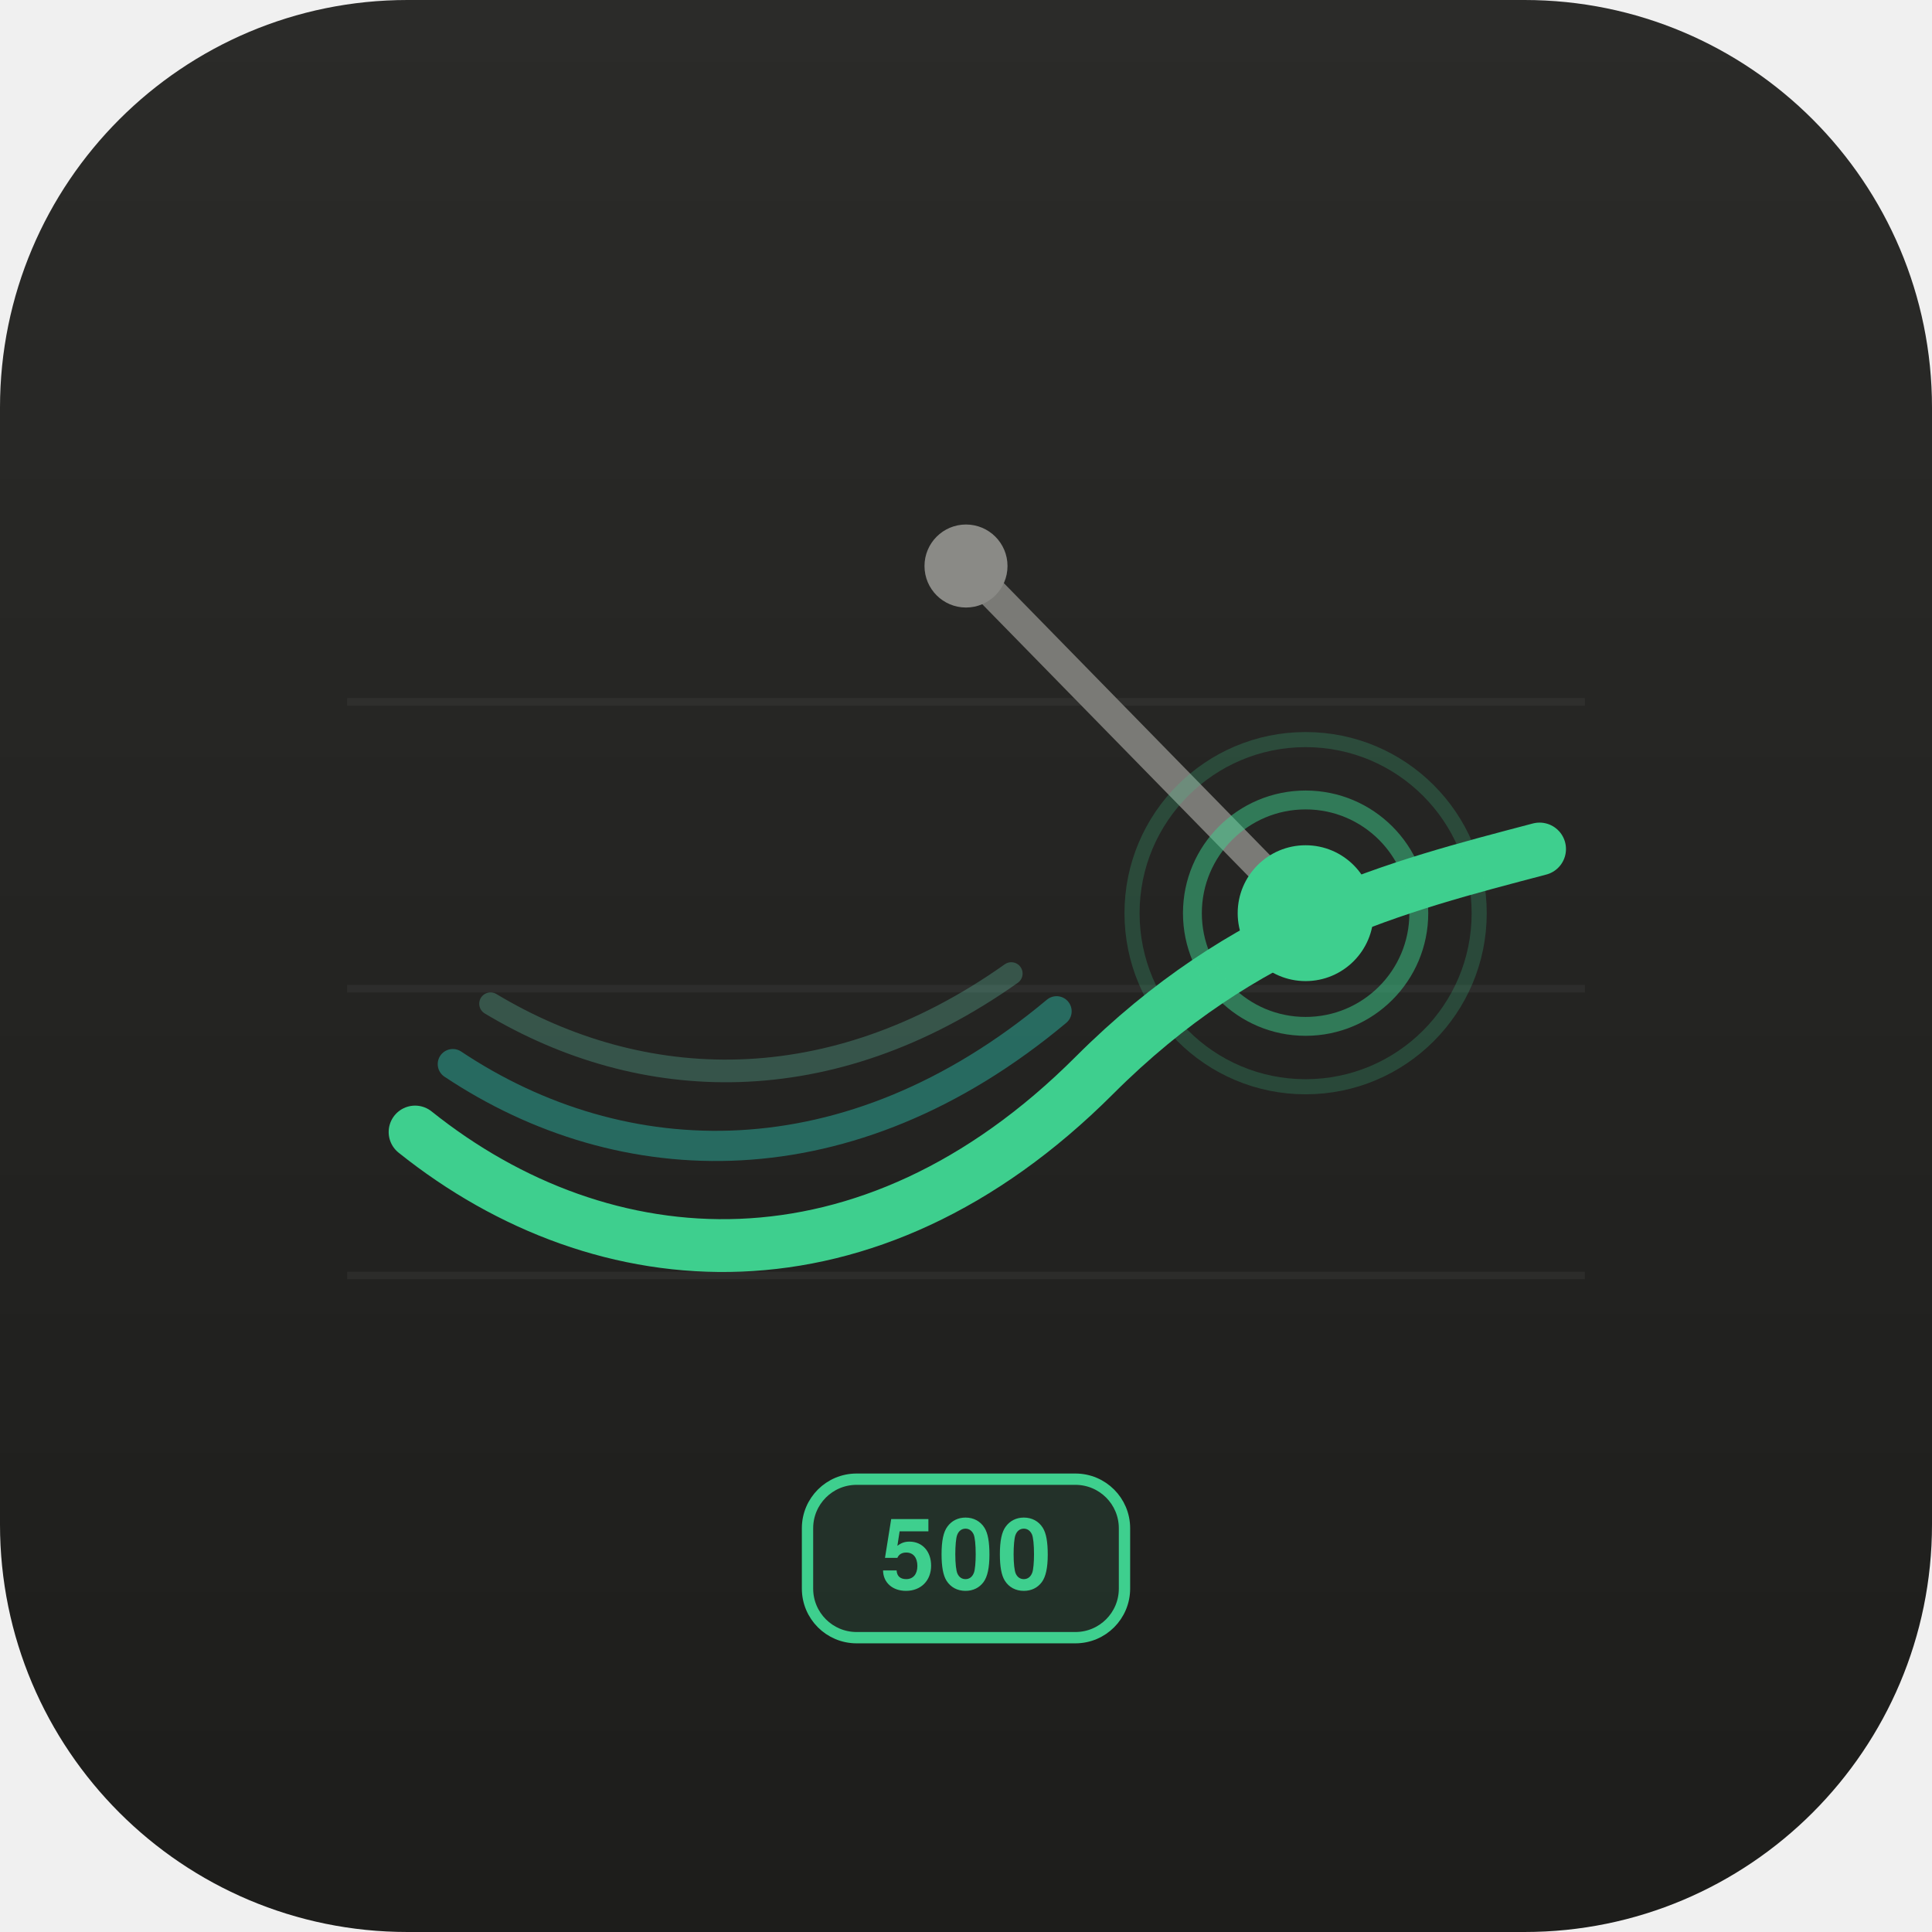
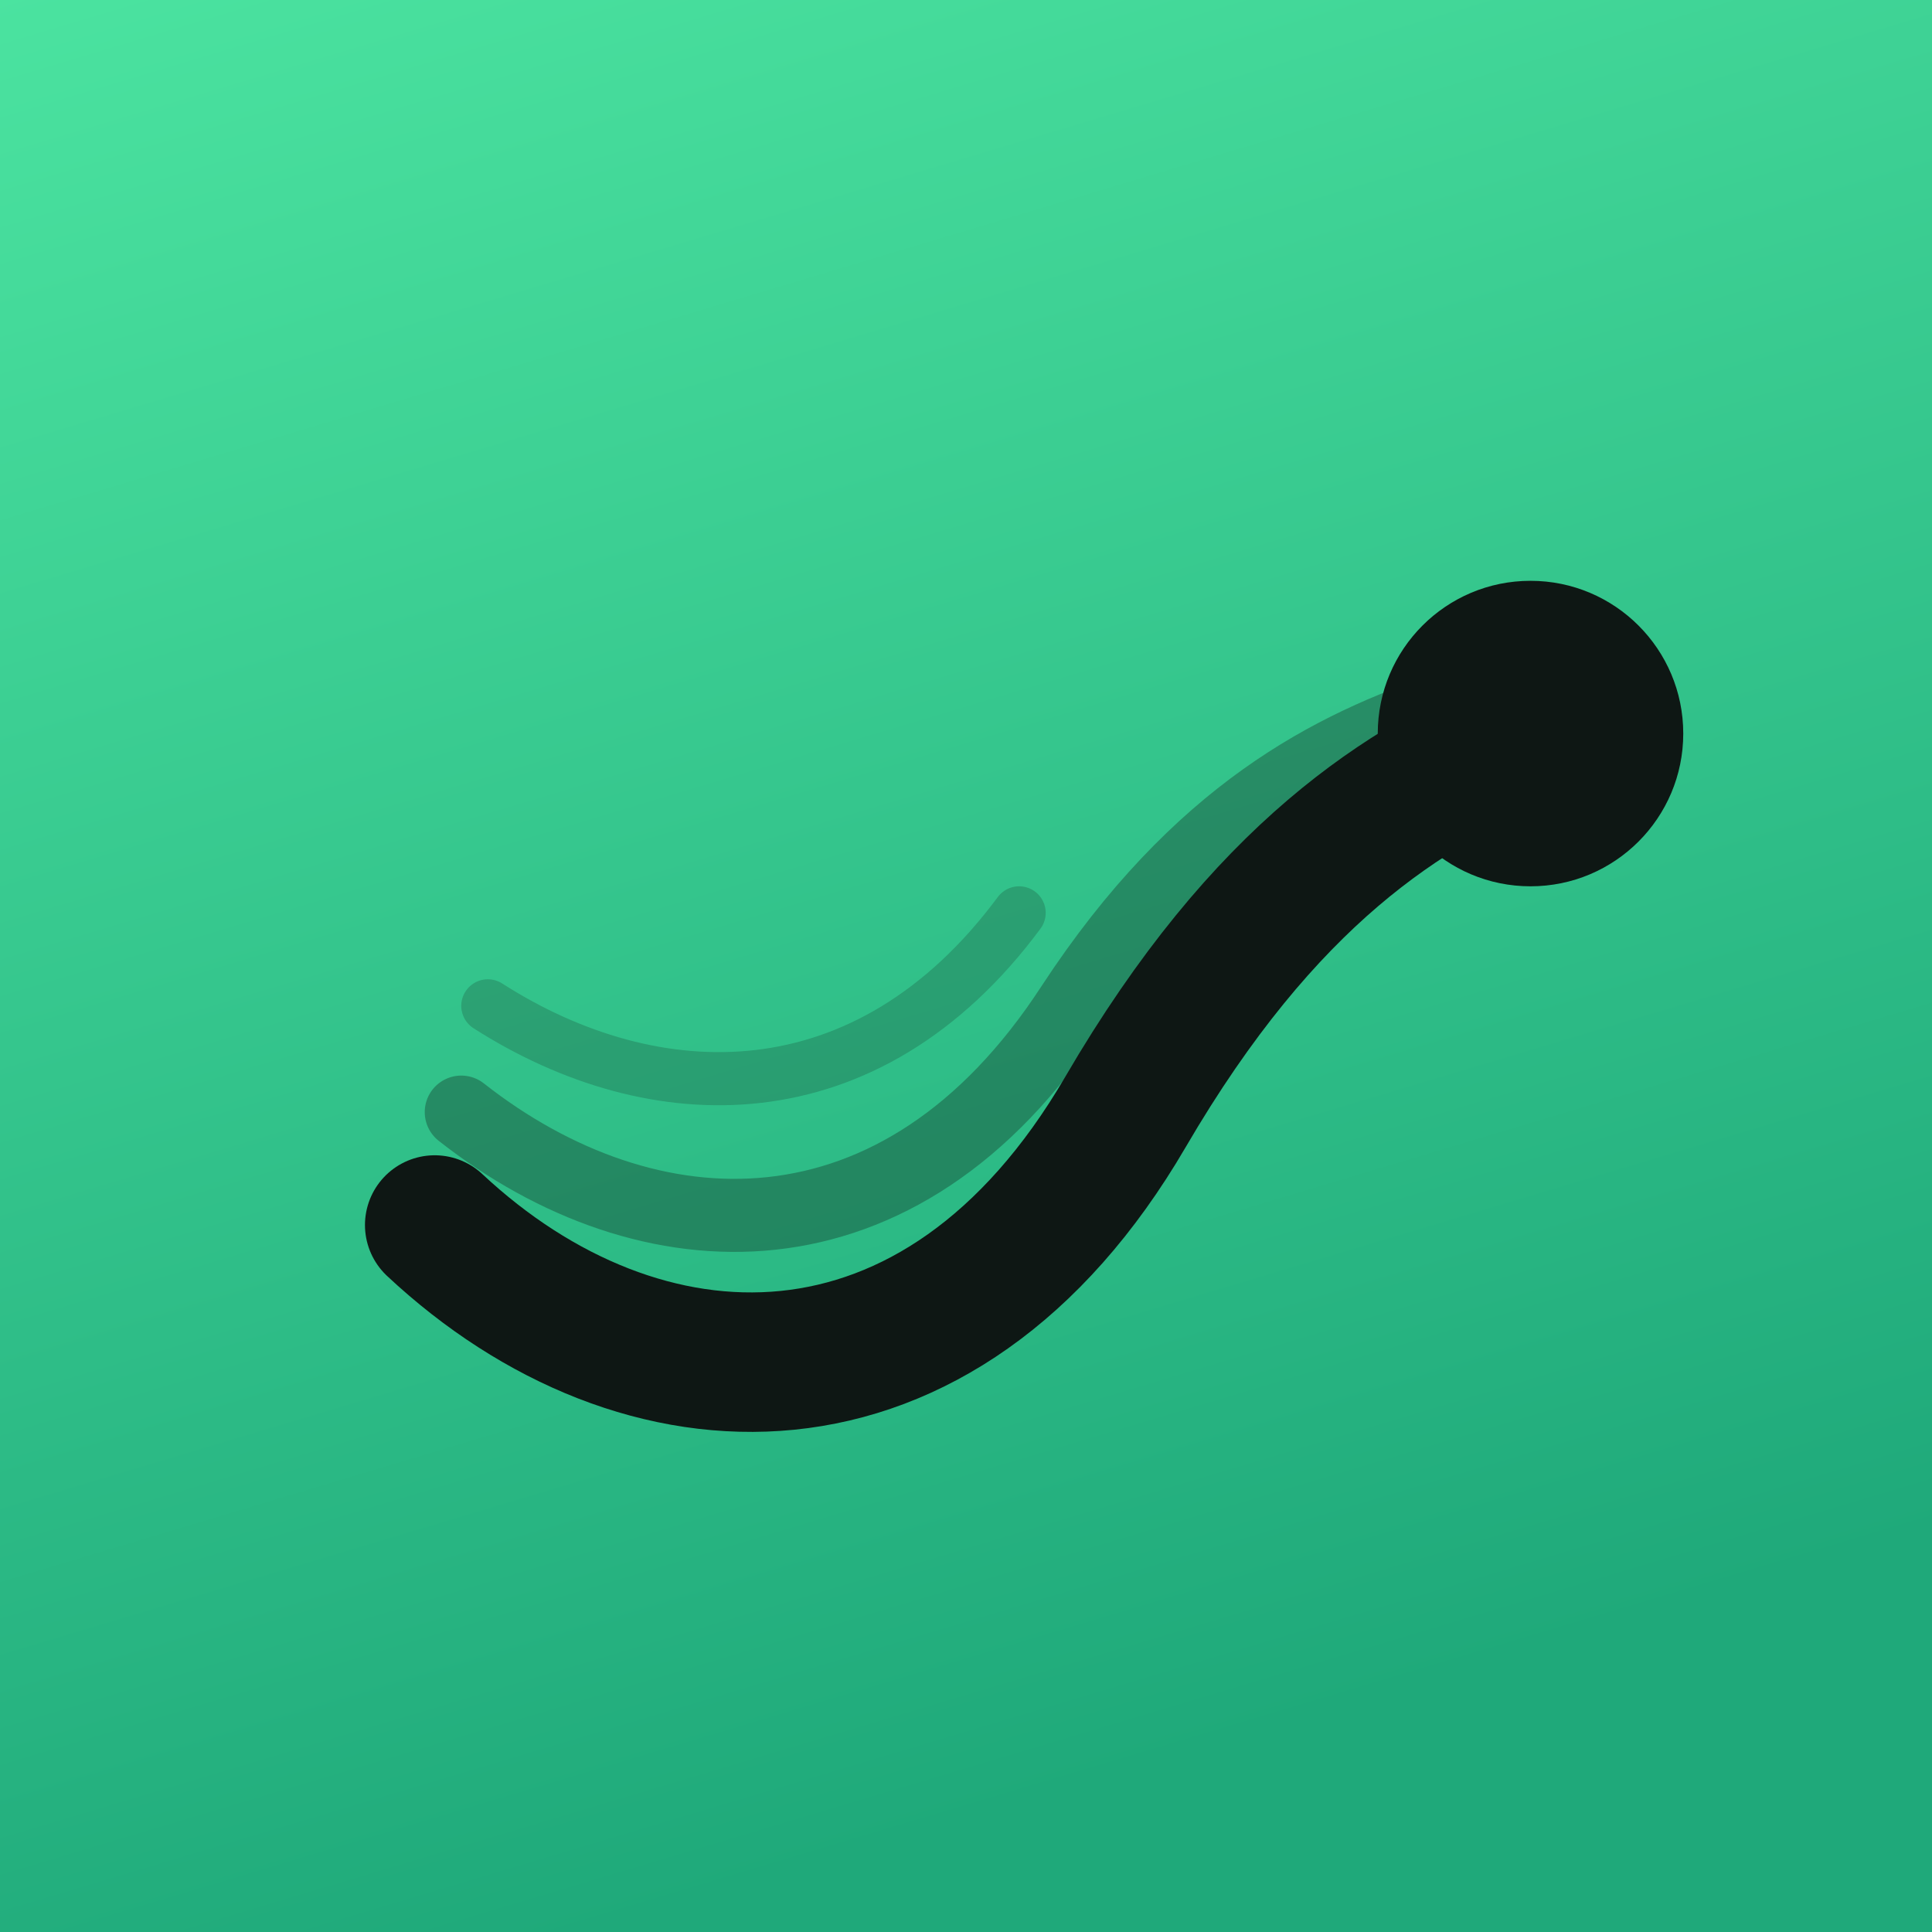
<svg xmlns="http://www.w3.org/2000/svg" viewBox="0 0 512 512" width="512" height="512">
  <defs>
-     <linearGradient id="bg" x1="0" y1="0" x2="0" y2="1">
-       <stop offset="0" stop-color="#2b2b29" />
-       <stop offset="1" stop-color="#1d1d1b" />
+     <linearGradient id="bg" x1="0" y1="0" x2="0.3" y2="1">
+       <stop offset="0" stop-color="#4BE3A0" />
+       <stop offset="1" stop-color="#1FA97A" />
    </linearGradient>
  </defs>
-   <rect width="512" height="512" rx="108" fill="url(#bg)" />
-   <g stroke="#ffffff" stroke-opacity="0.045" stroke-width="2">
-     <line x1="92" y1="186" x2="420" y2="186" />
-     <line x1="92" y1="262" x2="420" y2="262" />
-     <line x1="92" y1="338" x2="420" y2="338" />
+   <rect width="512" height="512" fill="url(#bg)" />
+   <g transform="translate(256,256) scale(0.88) translate(-256,-256)" fill="none" stroke="#0E1714" stroke-linecap="round" stroke-linejoin="round">
+     <path d="M112 268 C162 300 226 302 272 240" stroke-width="16" opacity="0.20" />
+     <path d="M104 300 C160 344 236 348 288 268 C326 210 366 190 402 178" stroke-width="22" opacity="0.32" />
+     <path d="M96 334 C158 392 248 396 304 300 C346 228 388 202 426 186" stroke-width="42" />
+     <circle cx="426" cy="186" r="46" fill="#0E1714" stroke="none" />
  </g>
-   <path d="M130 266 C170 290 220 292 268 258" fill="none" stroke="#6ee7c4" stroke-width="6" stroke-linecap="round" opacity="0.25" />
-   <path d="M120 282 C165 312 225 314 280 268" fill="none" stroke="#2DD4BF" stroke-width="8" stroke-linecap="round" opacity="0.4" />
-   <path d="M110 300 C160 340 230 345 290 285 C330 245 370 235 408 225" fill="none" stroke="#3ECF8E" stroke-width="14" stroke-linecap="round" stroke-linejoin="round" />
-   <line x1="256" y1="150" x2="346" y2="242" stroke="#7a7a76" stroke-width="8" stroke-linecap="round" />
-   <circle cx="256" cy="150" r="11" fill="#8a8a86" />
-   <circle cx="346" cy="242" r="46" fill="none" stroke="#3ECF8E" stroke-width="4" opacity="0.22" />
-   <circle cx="346" cy="242" r="30" fill="none" stroke="#3ECF8E" stroke-width="5" opacity="0.5" />
-   <circle cx="346" cy="242" r="18" fill="#3ECF8E" />
-   <rect x="214" y="392" width="84" height="42" rx="13" fill="#3ECF8E" fill-opacity="0.10" stroke="#3ECF8E" stroke-width="3" />
-   <text x="256" y="421" text-anchor="middle" font-family="Helvetica Neue, Helvetica, Arial, sans-serif" font-size="26" font-weight="700" fill="#3ECF8E" letter-spacing="1">500</text>
</svg>
